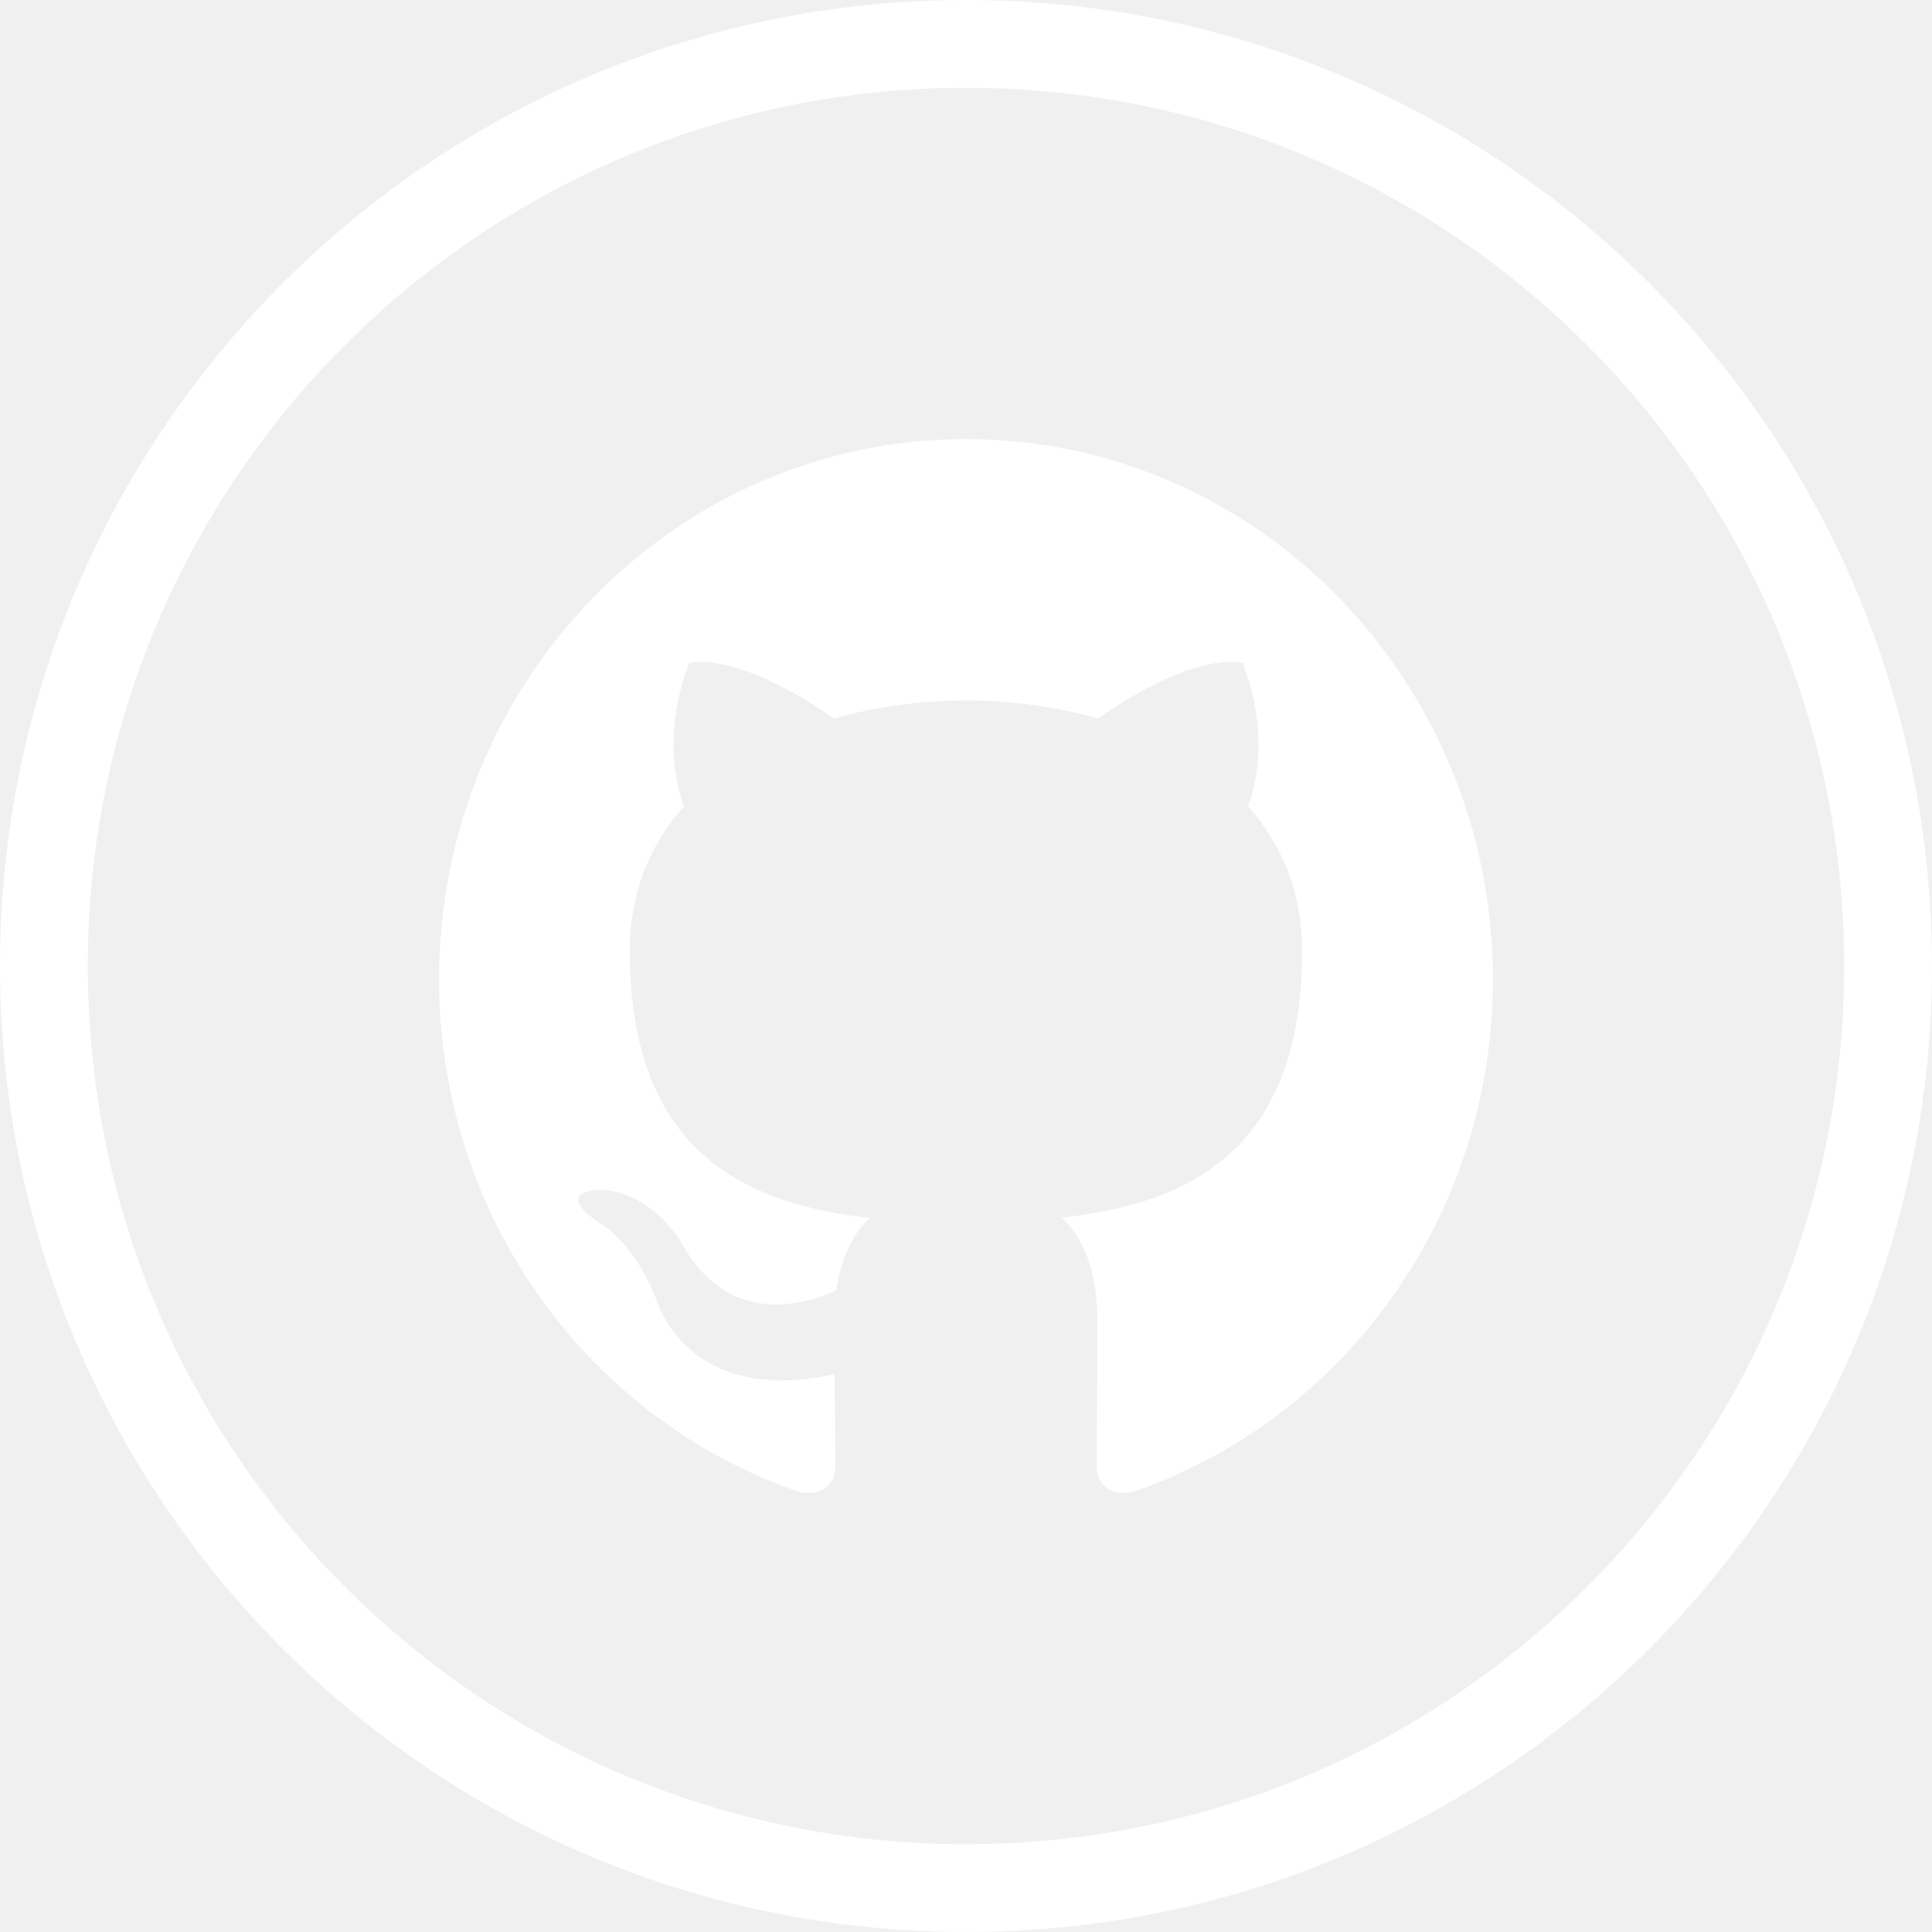
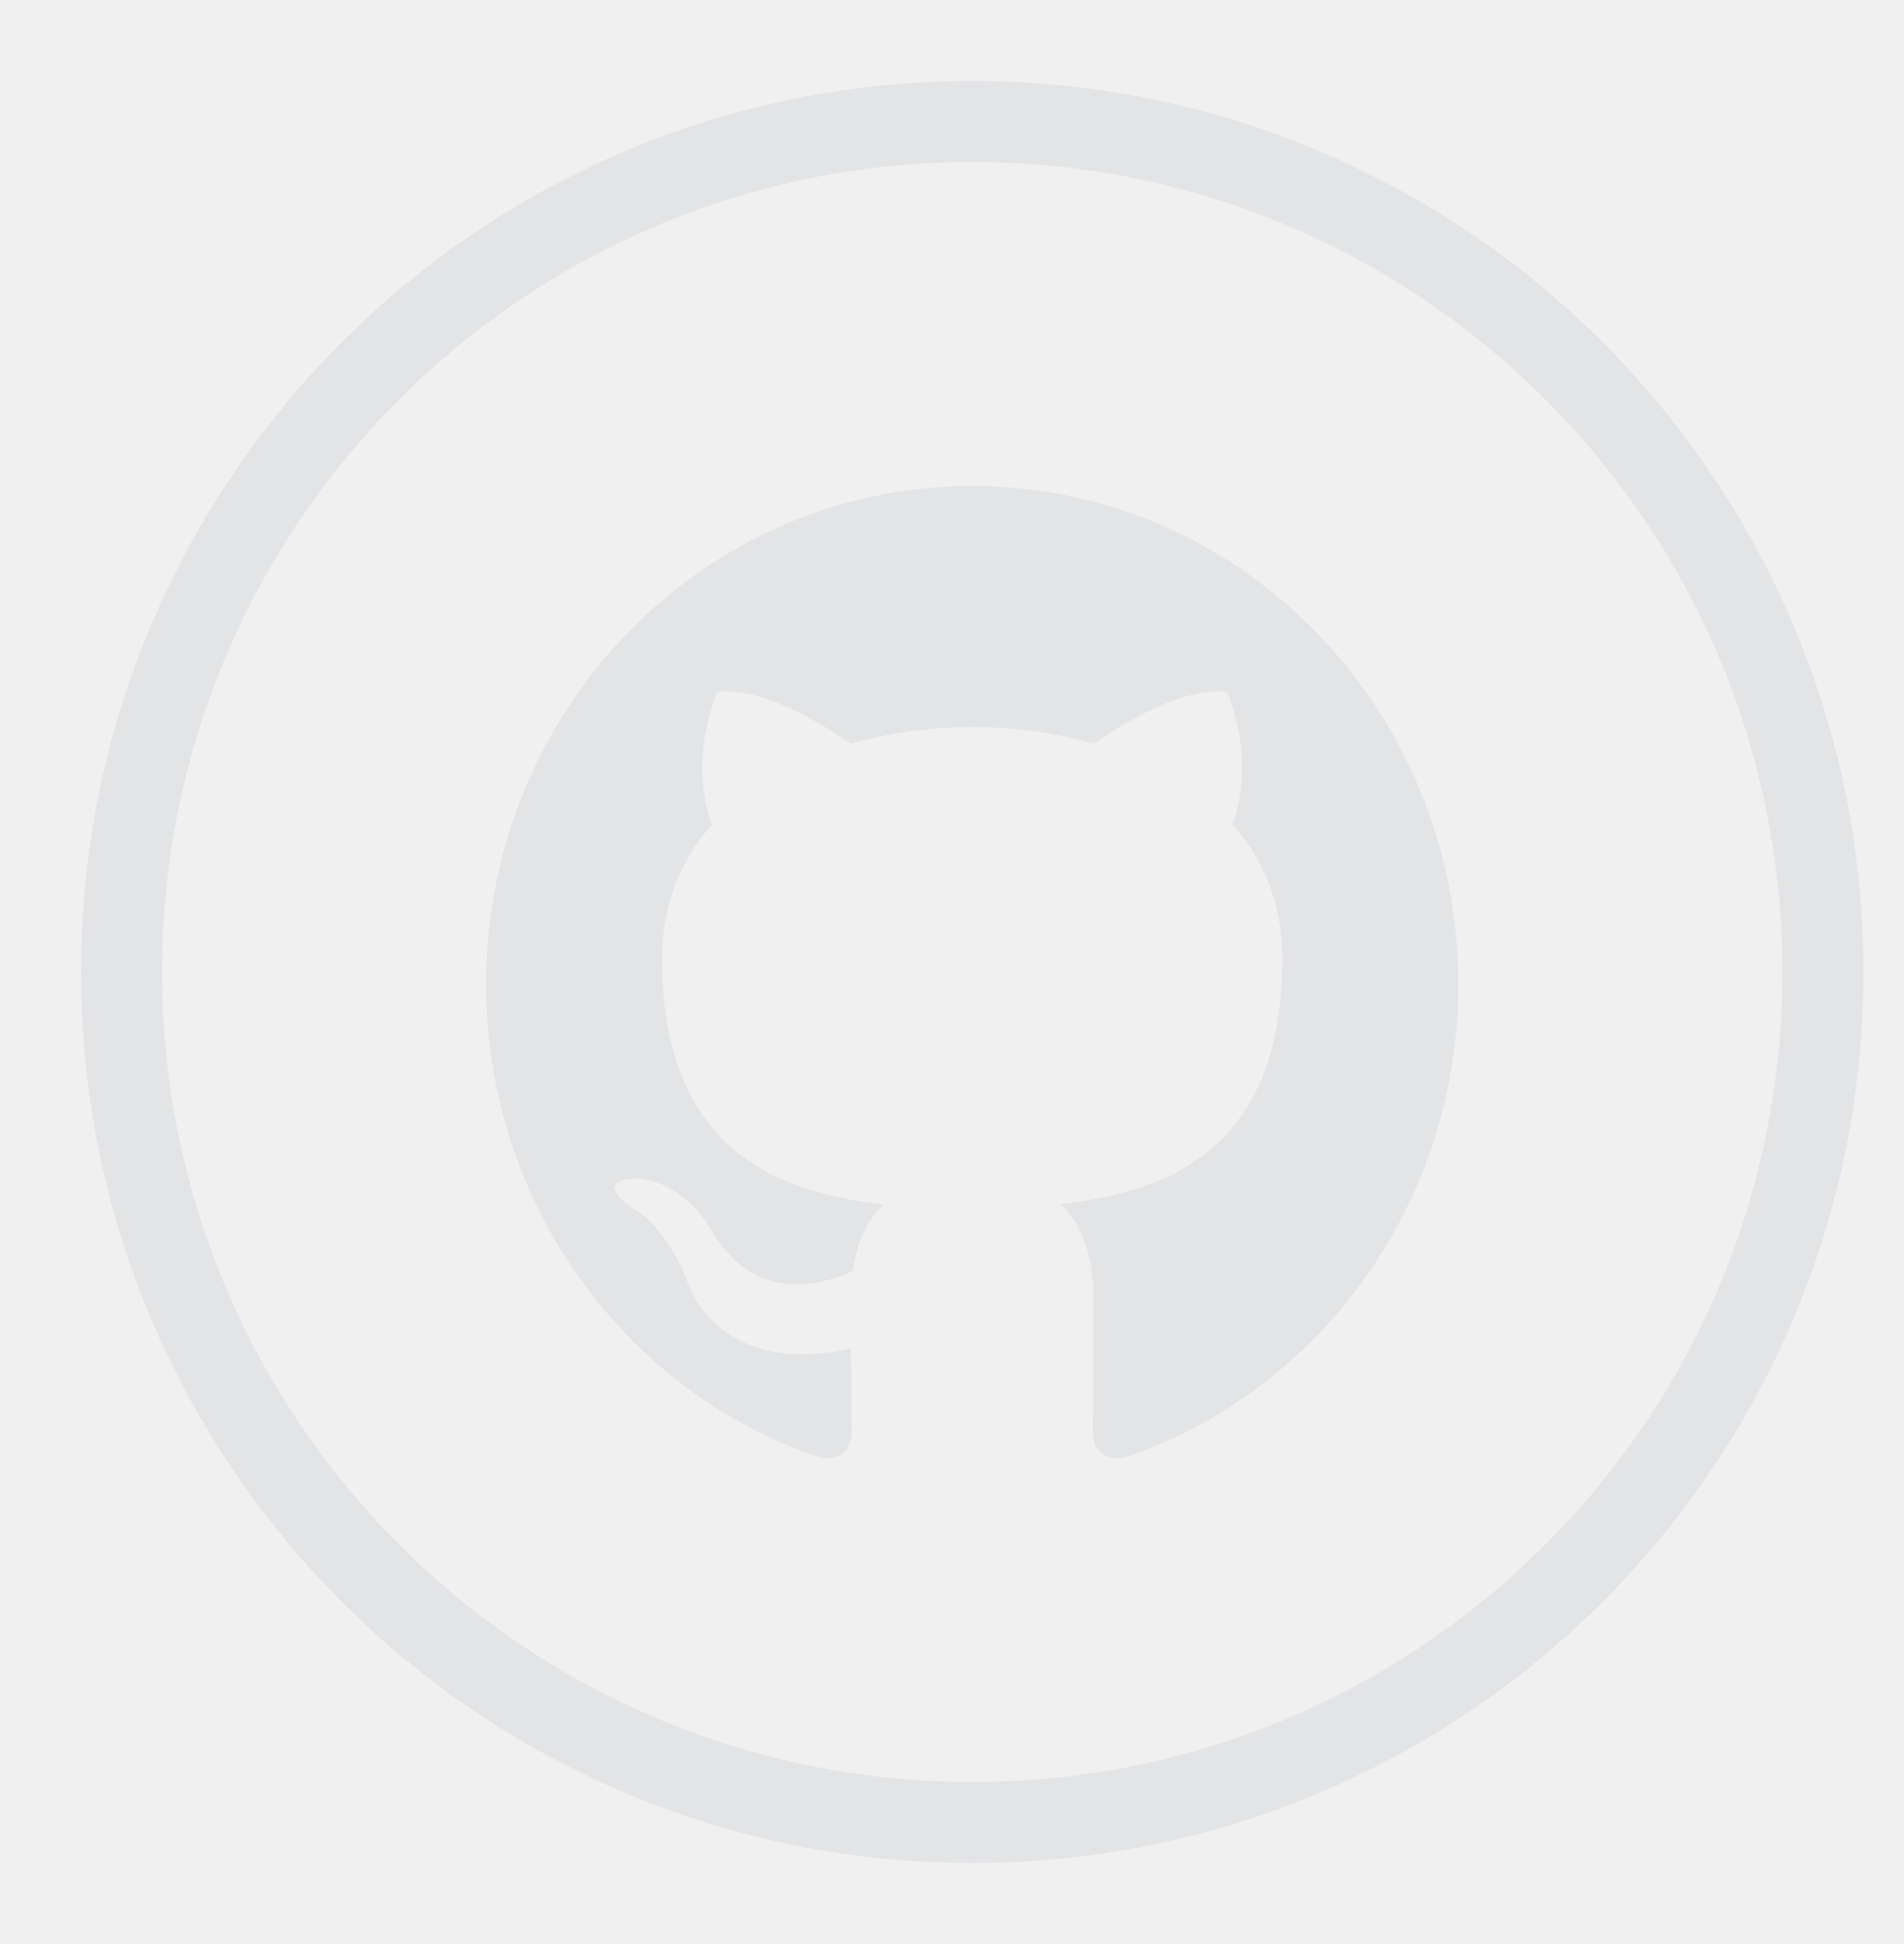
- <svg xmlns="http://www.w3.org/2000/svg" width="44px" height="44px" viewBox="0 0 44 44" version="1.1">
+ <svg xmlns="http://www.w3.org/2000/svg" width="47px" height="48px" viewBox="0 0 47 48" version="1.1">
  <defs />
-   <g id="Social-Icons" stroke="none" stroke-width="1" fill="none" fill-rule="evenodd">
-     <g transform="translate(-60, -300)" id="github">
-       <g transform="translate(60, 300)">
-         <circle id="Oval" stroke="#FFFFFF" stroke-width="2" cx="22" cy="22" r="21" />
-         <path d="M10,22.304 C10,27.74 13.438,32.352 18.207,33.979 C18.807,34.092 19.026,33.712 19.026,33.386 C19.026,33.094 19.015,32.32 19.009,31.294 C15.672,32.037 14.967,29.644 14.967,29.644 C14.421,28.222 13.635,27.844 13.635,27.844 C12.545,27.08 13.717,27.096 13.717,27.096 C14.922,27.183 15.555,28.364 15.555,28.364 C16.626,30.245 18.364,29.701 19.048,29.386 C19.157,28.591 19.467,28.05 19.81,27.741 C17.145,27.431 14.343,26.376 14.343,21.661 C14.343,20.317 14.811,19.219 15.579,18.359 C15.456,18.047 15.044,16.797 15.697,15.103 C15.697,15.103 16.704,14.771 18.996,16.364 C19.954,16.091 20.98,15.954 22,15.95 C23.02,15.954 24.046,16.091 25.005,16.364 C27.296,14.771 28.302,15.103 28.302,15.103 C28.956,16.797 28.544,18.047 28.421,18.359 C29.19,19.219 29.654,20.317 29.654,21.661 C29.654,26.387 26.849,27.427 24.176,27.732 C24.607,28.112 24.99,28.863 24.99,30.01 C24.99,31.656 24.976,32.983 24.976,33.386 C24.976,33.715 25.192,34.098 25.801,33.977 C30.565,32.347 34,27.739 34,22.304 C34,15.509 28.627,10 21.999,10 C15.373,10 10,15.509 10,22.304 Z" id="Shape" fill="#FFFFFF" />
-       </g>
-     </g>
+   <g id="github" stroke="none" stroke-width="1" fill="none" fill-rule="evenodd">
+     <circle id="Oval" stroke="#E3E4E6" stroke-width="2" cx="24" cy="24" r="21" />
+     <path d="M12,24.304 C12,29.74 15.438,34.352 20.207,35.979 C20.807,36.092 21.026,35.712 21.026,35.386 C21.026,35.094 21.015,34.32 21.009,33.294 C17.672,34.037 16.967,31.644 16.967,31.644 C16.421,30.222 15.635,29.844 15.635,29.844 C14.545,29.08 15.717,29.096 15.717,29.096 C16.922,29.183 17.555,30.364 17.555,30.364 C18.626,32.245 20.364,31.701 21.048,31.386 C21.157,30.591 21.467,30.05 21.81,29.741 C19.145,29.431 16.343,28.376 16.343,23.661 C16.343,22.317 16.811,21.219 17.579,20.359 C17.456,20.047 17.044,18.797 17.697,17.103 C17.697,17.103 18.704,16.771 20.996,18.364 C21.954,18.091 22.98,17.954 24,17.95 C25.02,17.954 26.046,18.091 27.005,18.364 C29.296,16.771 30.302,17.103 30.302,17.103 C30.956,18.797 30.544,20.047 30.421,20.359 C31.19,21.219 31.654,22.317 31.654,23.661 C31.654,28.387 28.849,29.427 26.176,29.732 C26.607,30.112 26.99,30.863 26.99,32.01 C26.99,33.656 26.976,34.983 26.976,35.386 C26.976,35.715 27.192,36.098 27.801,35.977 C32.565,34.347 36,29.739 36,24.304 C36,17.509 30.627,12 23.999,12 C17.373,12 12,17.509 12,24.304 Z" id="Shape" fill="#E3E4E6" fill-rule="nonzero" />
  </g>
</svg>
